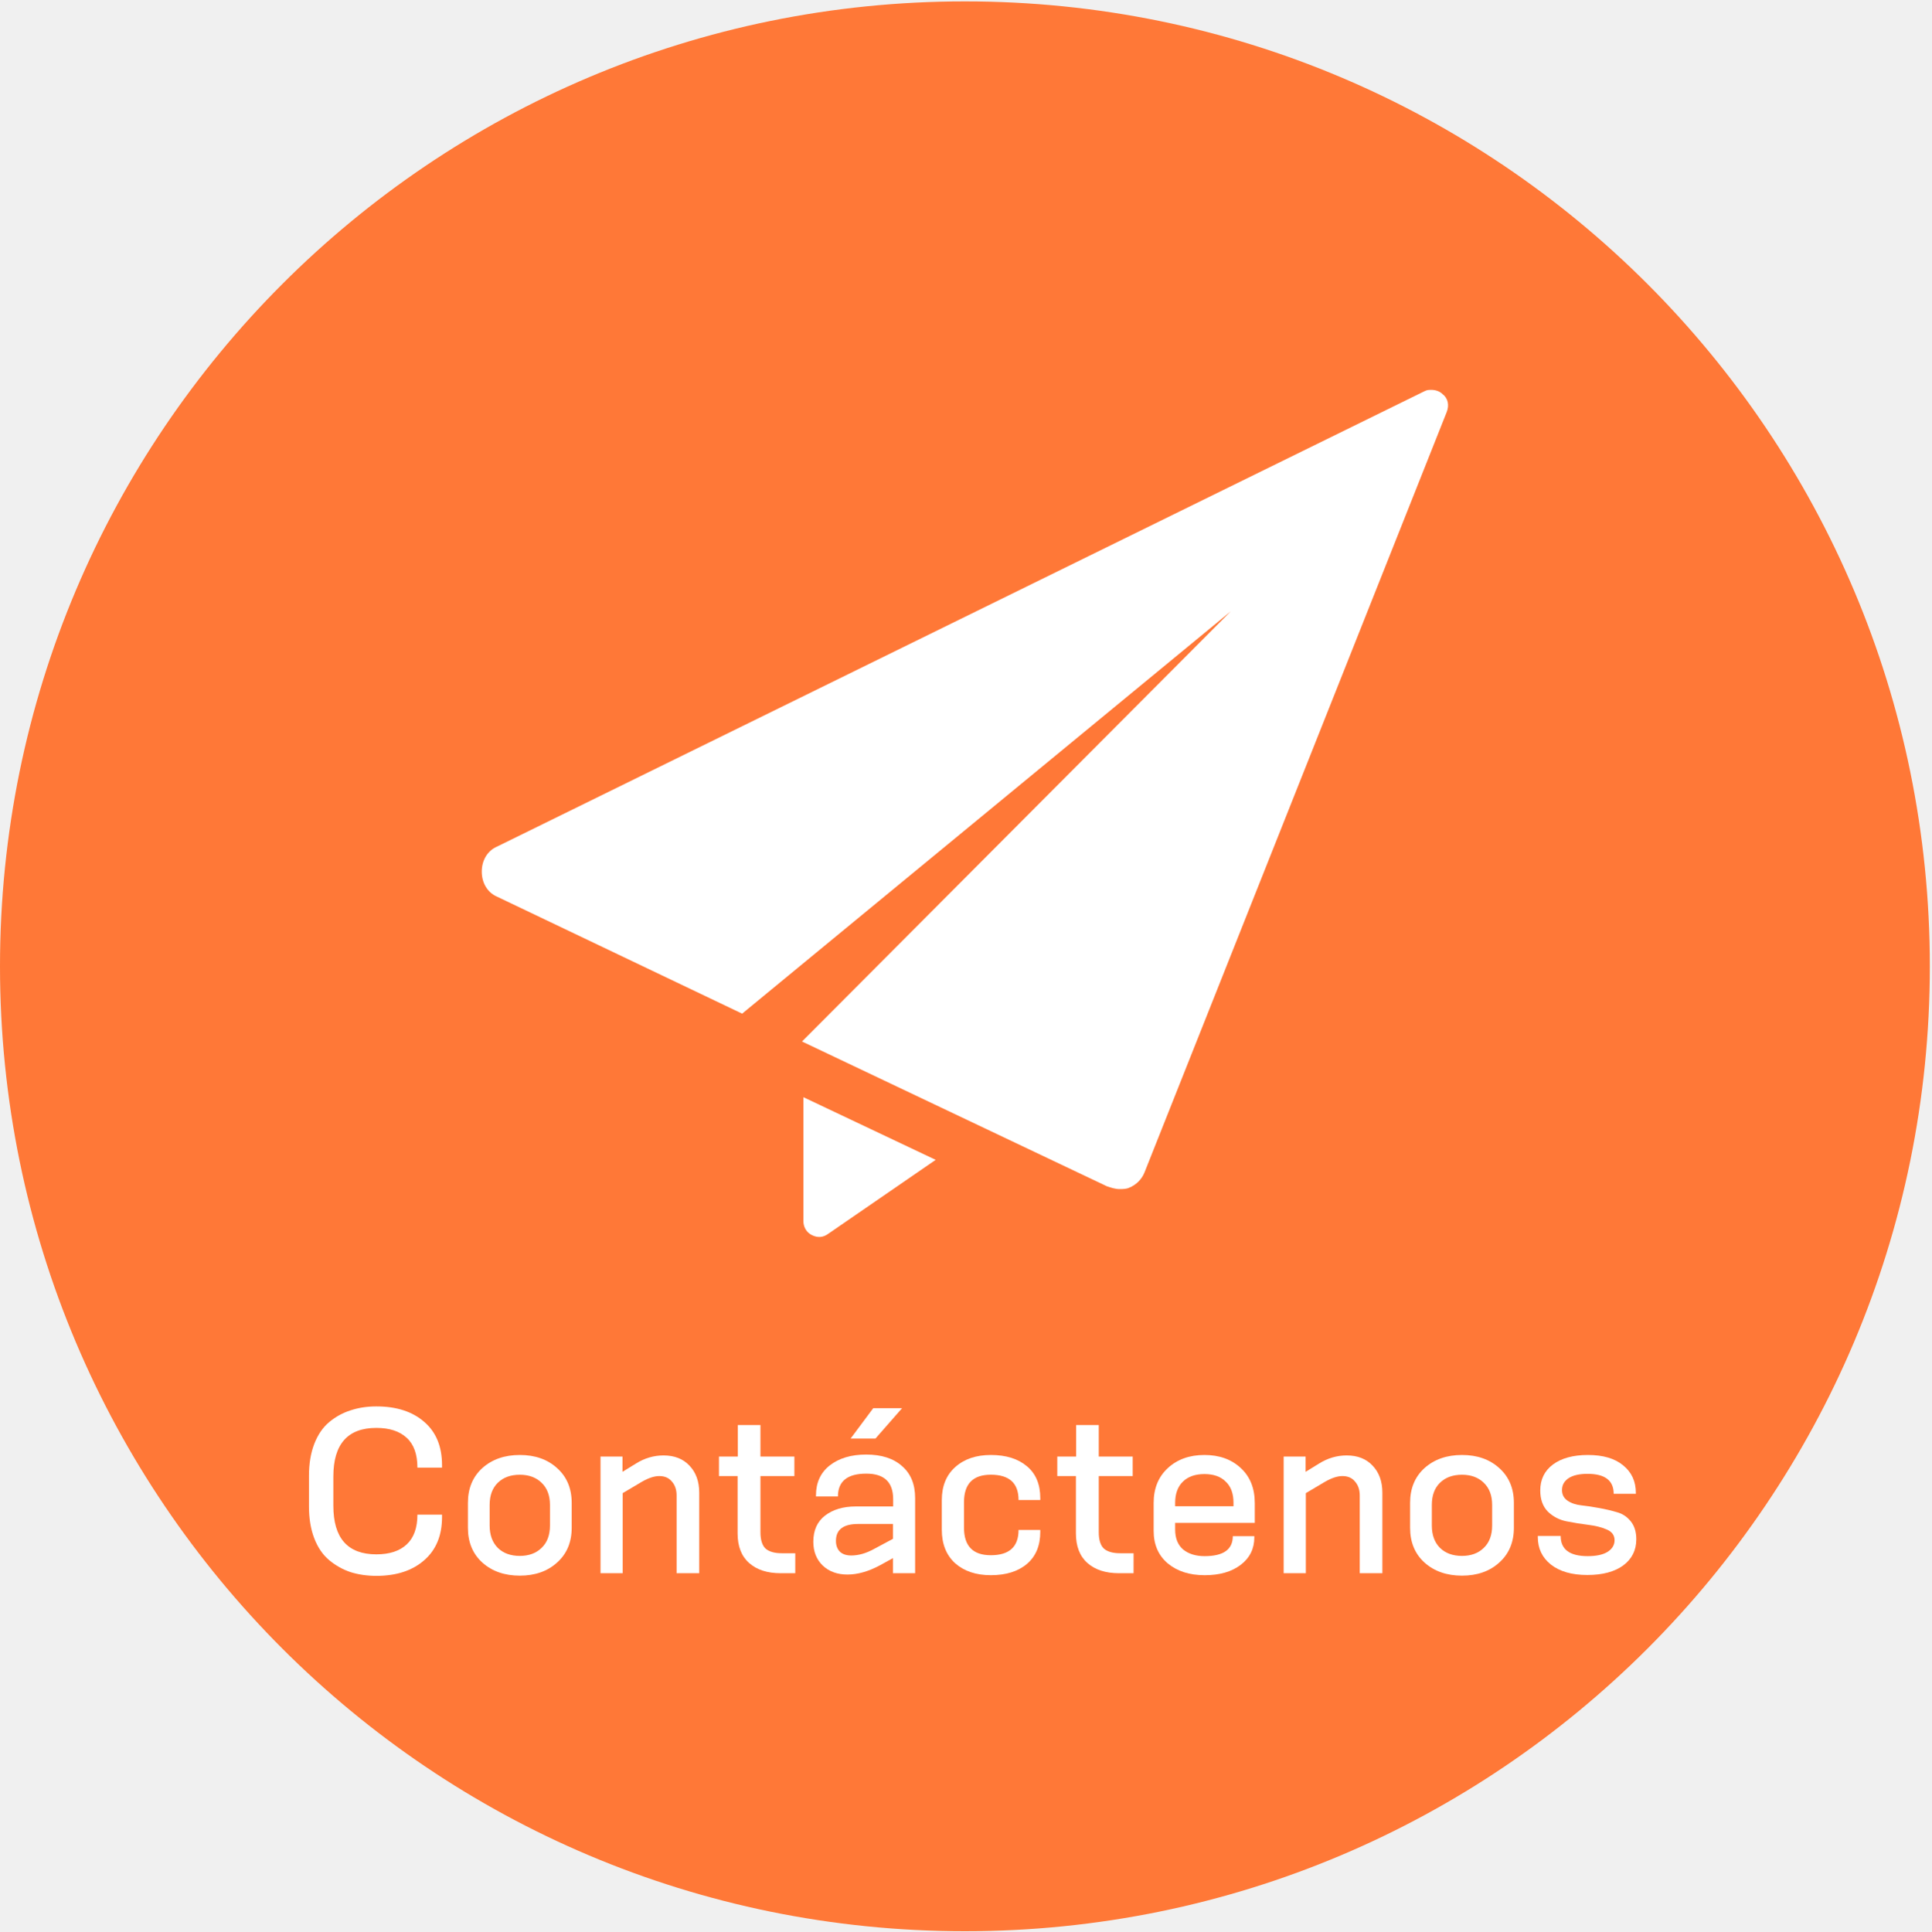
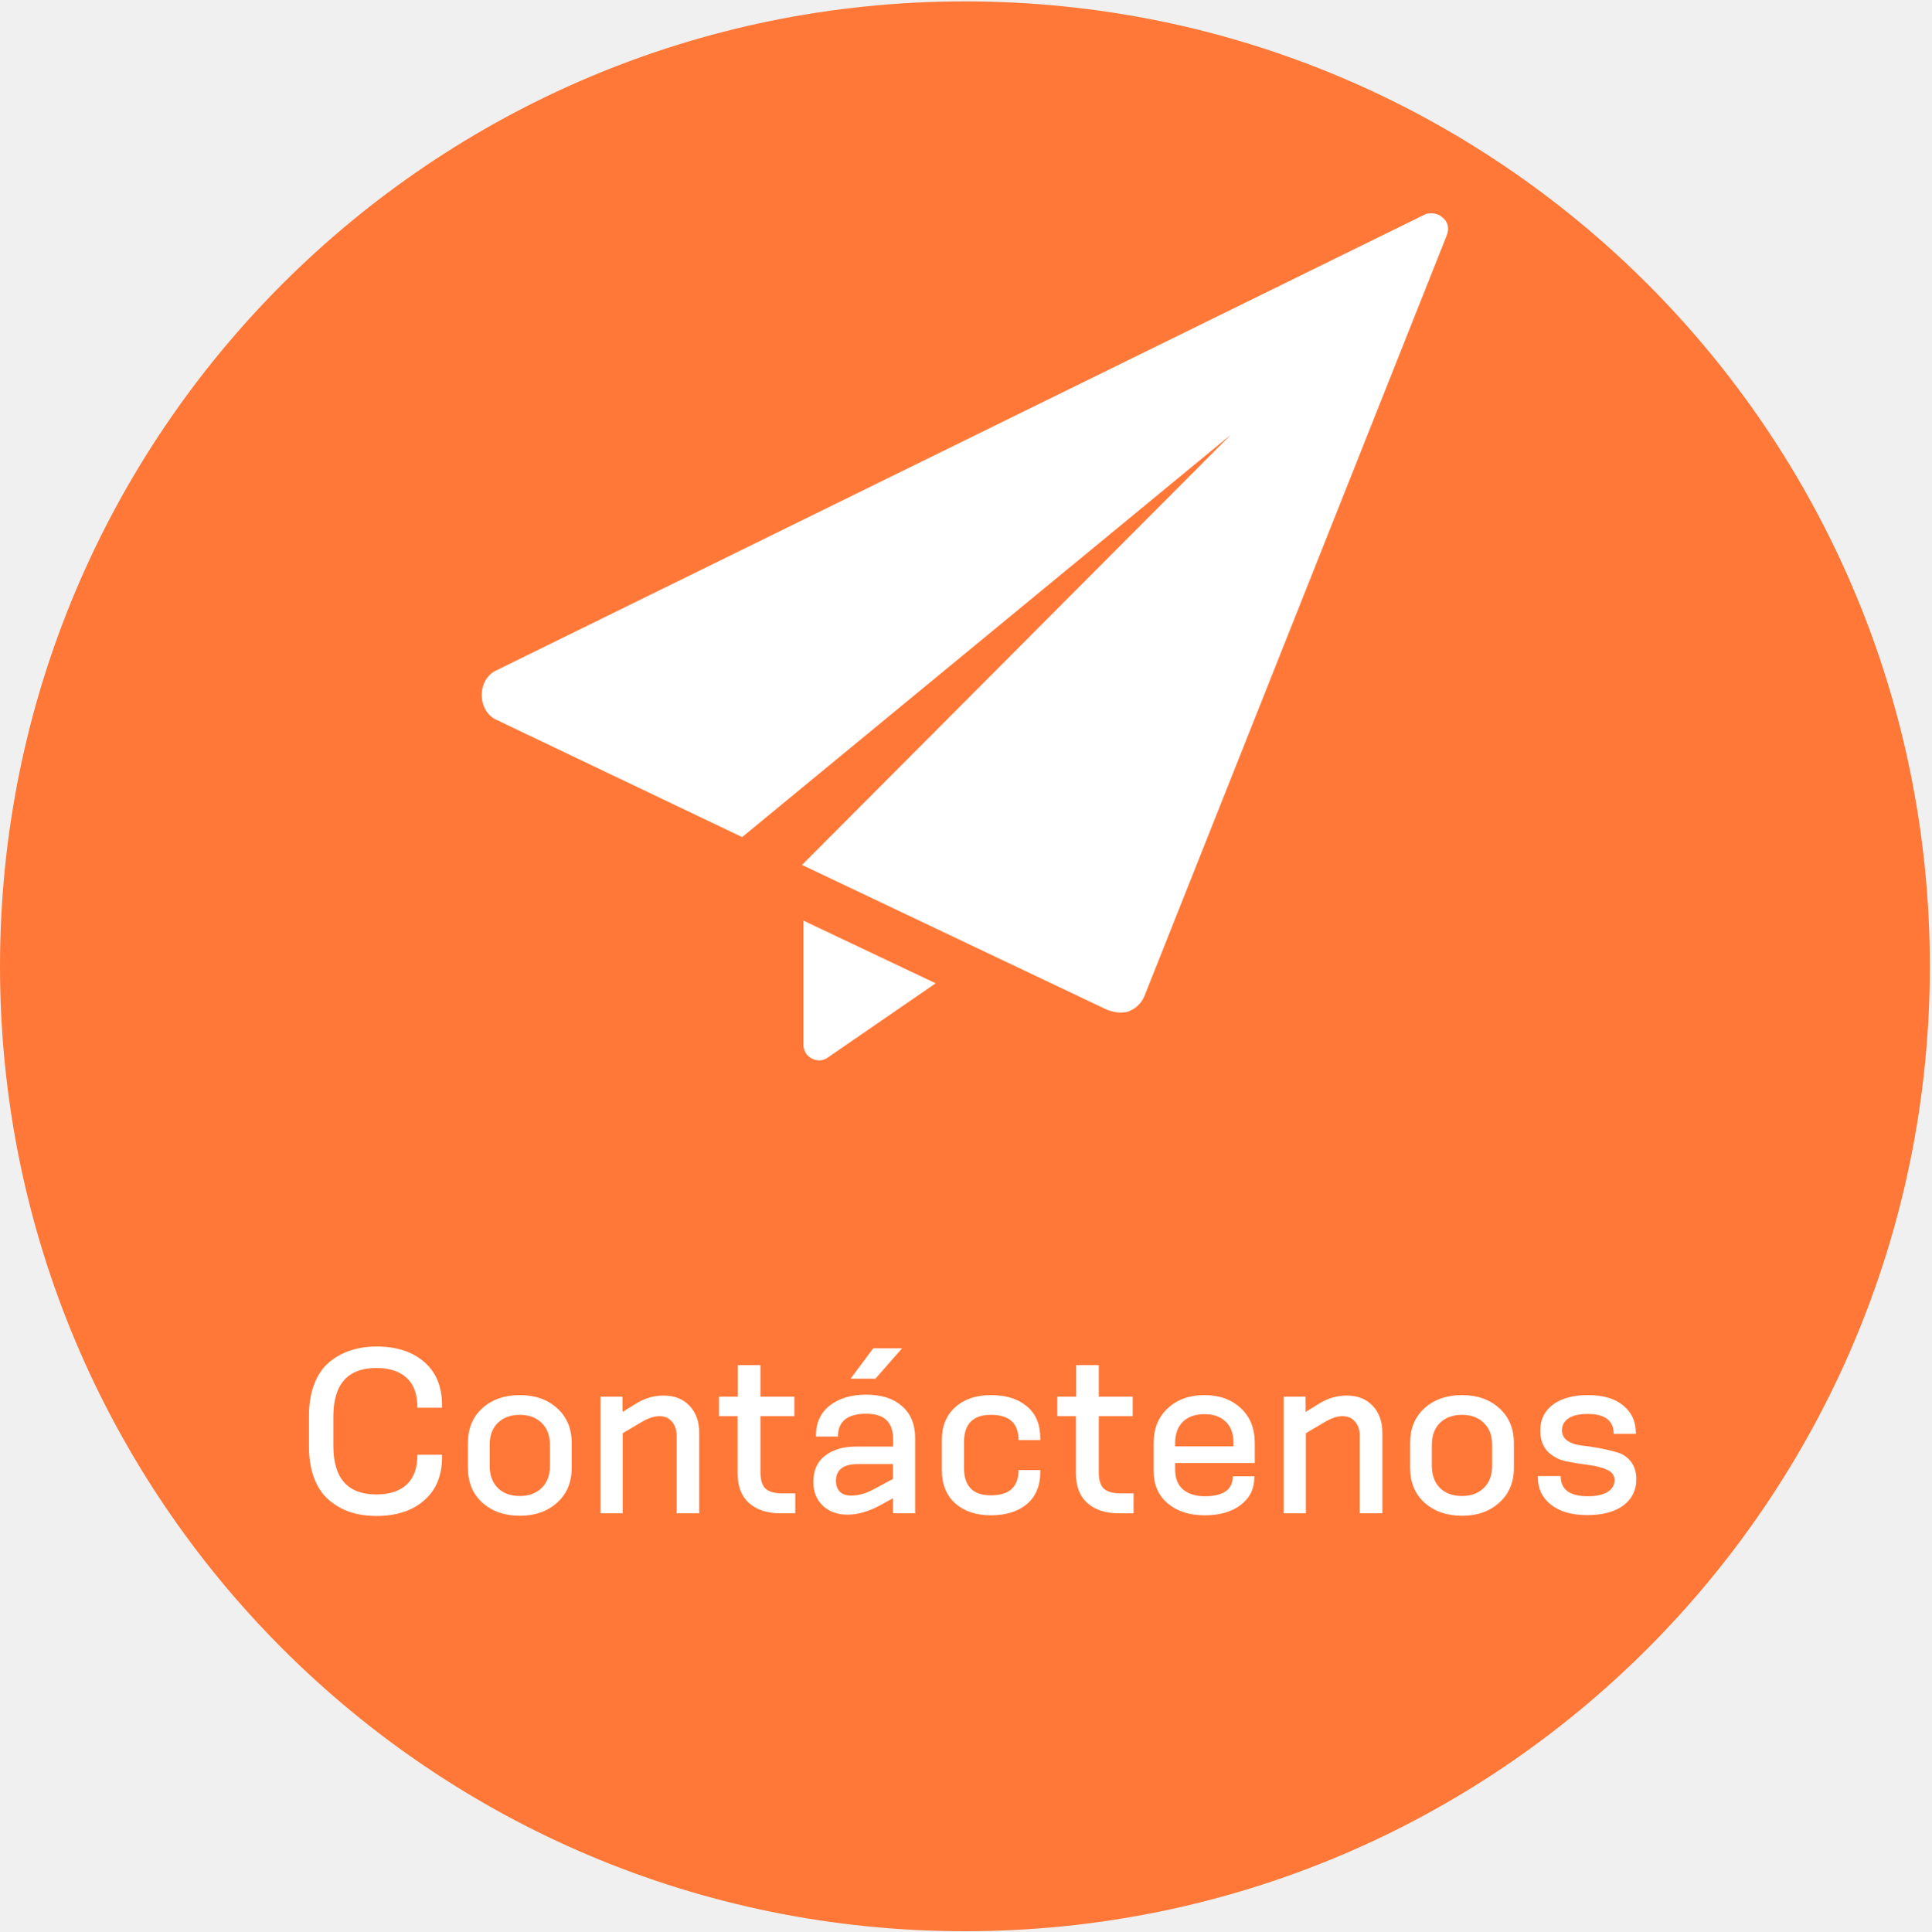
<svg xmlns="http://www.w3.org/2000/svg" version="1.1" id="Calque_1" x="0px" y="0px" viewBox="-330 571.3 138.7 138.7" style="enable-background:new -330 571.3 138.7 138.7;" xml:space="preserve">
  <defs id="defs41" />
  <style type="text/css" id="style2">
	.st0{fill:#E8E493;}
	.st1{fill:#40637D;}
	.st2{fill:#FFFFFF;}
</style>
  <g id="g6">
    <path class="st0" d="M-330,640.7c0-38.3,31-69.3,69.3-69.3c38.3,0,69.3,31,69.3,69.3s-31,69.3-69.3,69.3   C-299,710-330,679-330,640.7" id="path4" style="fill:#ff7837;fill-opacity:1" />
+     <g id="g229" transform="translate(-58.16035,359.6896)">
+       <g id="g219" />
+     </g>
  </g>
-   <g id="g36">
+   <g id="g36" transform="translate(0,-12.68011)">
    <g id="g30">
-       <path class="st2" d="M-272.3,659c0,0.4,0.2,0.8,0.6,1c0.4,0.2,0.8,0.2,1.2-0.1l7.7-5.3l-9.5-4.5V659z" id="path28" />
+       <path class="st2" d="m -272.3,659 c 0,0.4 0.2,0.8 0.6,1 0.4,0.2 0.8,0.2 1.2,-0.1 l 7.7,-5.3 -9.5,-4.5 z" id="path28" style="fill:#ffffff" />
    </g>
    <g id="g34">
-       <path class="st2" d="M-226.4,599.6c-0.2-0.2-0.5-0.3-0.8-0.3c-0.2,0-0.3,0-0.5,0.1l-66.6,32.7c-0.7,0.3-1.1,1-1.1,1.8    c0,0.8,0.4,1.5,1.1,1.8l17.6,8.4l35.1-28.9l-30.8,30.9l21.9,10.4c0.3,0.1,0.6,0.2,0.9,0.2c0.2,0,0.5,0,0.7-0.1    c0.5-0.2,0.9-0.6,1.1-1.1l21.7-54.6C-225.9,600.4-226,599.9-226.4,599.6" id="path32" />
+       <path class="st2" d="m -226.4,599.6 c -0.2,-0.2 -0.5,-0.3 -0.8,-0.3 -0.2,0 -0.3,0 -0.5,0.1 l -66.6,32.7 c -0.7,0.3 -1.1,1 -1.1,1.8 0,0.8 0.4,1.5 1.1,1.8 l 17.6,8.4 35.1,-28.9 -30.8,30.9 21.9,10.4 c 0.3,0.1 0.6,0.2 0.9,0.2 0.2,0 0.5,0 0.7,-0.1 0.5,-0.2 0.9,-0.6 1.1,-1.1 l 21.7,-54.6 c 0.2,-0.5 0.1,-1 -0.3,-1.3" id="path32" style="fill:#ffffff" />
    </g>
  </g>
-   <g aria-label="Contáctenos" style="font-style:normal;font-weight:normal;font-size:40px;line-height:1.25;font-family:sans-serif;letter-spacing:0px;word-spacing:0px;fill:#000000;fill-opacity:1;stroke:none" id="text4541">
+   <g aria-label="Contáctenos" style="font-style:normal;font-weight:normal;font-size:40px;line-height:1.25;font-family:sans-serif;letter-spacing:0px;word-spacing:0px;fill:#000000;fill-opacity:1;stroke:none" id="text4541" transform="translate(0,-4.301255)">
    <path d="m -298.254,680.082 v 0.175 q 0,1.991 -1.29,3.106 -1.274,1.115 -3.425,1.115 -1.004,0 -1.864,-0.271 -0.844,-0.287 -1.529,-0.86 -0.685,-0.573 -1.067,-1.561 -0.382,-0.988 -0.382,-2.294 v -2.198 q 0,-1.306 0.382,-2.294 0.382,-0.988 1.067,-1.561 0.685,-0.573 1.529,-0.844 0.86,-0.287 1.864,-0.287 2.166,0 3.441,1.115 1.274,1.099 1.274,3.106 v 0.175 h -1.768 q 0,-1.434 -0.765,-2.135 -0.765,-0.717 -2.182,-0.717 -3.09,0 -3.09,3.489 v 2.103 q 0,3.489 3.09,3.489 1.418,0 2.182,-0.717 0.765,-0.717 0.765,-2.135 z" style="font-style:normal;font-variant:normal;font-weight:normal;font-stretch:normal;font-size:15.929px;font-family:KonsensMedium;-inkscape-font-specification:'KonsensMedium, Normal';font-variant-ligatures:normal;font-variant-caps:normal;font-variant-numeric:normal;font-feature-settings:normal;text-align:start;writing-mode:lr-tb;text-anchor:start;fill:#ffffff;fill-opacity:1" id="path821" />
    <path d="m -290.502,680.863 v -1.481 q 0,-1.019 -0.605,-1.593 -0.589,-0.573 -1.561,-0.573 -0.988,0 -1.577,0.573 -0.589,0.573 -0.589,1.593 v 1.481 q 0,1.019 0.589,1.609 0.589,0.573 1.577,0.573 0.972,0 1.561,-0.573 0.605,-0.573 0.605,-1.609 z m 1.561,-1.625 v 1.784 q 0,1.561 -1.051,2.501 -1.035,0.94 -2.676,0.94 -1.641,0 -2.692,-0.94 -1.035,-0.94 -1.035,-2.501 v -1.784 q 0,-1.561 1.035,-2.501 1.051,-0.94 2.692,-0.94 1.641,0 2.676,0.94 1.051,0.94 1.051,2.501 z" style="font-style:normal;font-variant:normal;font-weight:normal;font-stretch:normal;font-size:15.929px;font-family:KonsensMedium;-inkscape-font-specification:'KonsensMedium, Normal';font-variant-ligatures:normal;font-variant-caps:normal;font-variant-numeric:normal;font-feature-settings:normal;text-align:start;writing-mode:lr-tb;text-anchor:start;fill:#ffffff;fill-opacity:1" id="path823" />
    <path d="m -279.782,684.288 h -1.625 v -5.591 q 0,-0.605 -0.335,-0.988 -0.319,-0.398 -0.908,-0.398 -0.542,0 -1.258,0.414 l -1.37,0.812 v 5.75 h -1.593 v -8.379 h 1.577 v 1.099 l 0.956,-0.589 q 0.94,-0.589 1.991,-0.589 1.179,0 1.864,0.733 0.701,0.733 0.701,1.943 z" style="font-style:normal;font-variant:normal;font-weight:normal;font-stretch:normal;font-size:15.929px;font-family:KonsensMedium;-inkscape-font-specification:'KonsensMedium, Normal';font-variant-ligatures:normal;font-variant-caps:normal;font-variant-numeric:normal;font-feature-settings:normal;text-align:start;writing-mode:lr-tb;text-anchor:start;fill:#ffffff;fill-opacity:1" id="path825" />
    <path d="m -272.885,684.288 h -1.051 q -1.434,0 -2.262,-0.733 -0.828,-0.733 -0.828,-2.135 v -4.11 h -1.338 v -1.402 h 1.354 v -2.262 h 1.625 v 2.262 h 2.437 v 1.402 h -2.437 v 4.03 q 0,0.828 0.366,1.179 0.382,0.335 1.179,0.335 h 0.956 z" style="font-style:normal;font-variant:normal;font-weight:normal;font-stretch:normal;font-size:15.929px;font-family:KonsensMedium;-inkscape-font-specification:'KonsensMedium, Normal';font-variant-ligatures:normal;font-variant-caps:normal;font-variant-numeric:normal;font-feature-settings:normal;text-align:start;writing-mode:lr-tb;text-anchor:start;fill:#ffffff;fill-opacity:1" id="path827" />
    <path d="m -265.869,681.819 v -1.067 h -2.501 q -1.593,0 -1.593,1.211 0,0.494 0.287,0.781 0.287,0.271 0.812,0.271 0.781,0 1.625,-0.462 z m 1.593,2.469 h -1.593 v -1.083 l -0.924,0.51 q -1.242,0.669 -2.342,0.669 -1.099,0 -1.784,-0.653 -0.669,-0.653 -0.669,-1.704 0,-1.227 0.844,-1.88 0.86,-0.653 2.198,-0.653 h 2.692 v -0.526 q 0,-1.832 -1.927,-1.832 -2.039,0 -2.039,1.641 h -1.577 v -0.08 q 0,-1.37 0.988,-2.15 1.004,-0.781 2.612,-0.781 1.657,0 2.581,0.828 0.94,0.812 0.94,2.294 z m -2.851,-9.669 h -1.784 l 1.625,-2.182 h 2.071 z" style="font-style:normal;font-variant:normal;font-weight:normal;font-stretch:normal;font-size:15.929px;font-family:KonsensMedium;-inkscape-font-specification:'KonsensMedium, Normal';font-variant-ligatures:normal;font-variant-caps:normal;font-variant-numeric:normal;font-feature-settings:normal;text-align:start;writing-mode:lr-tb;text-anchor:start;fill:#ffffff;fill-opacity:1" id="path829" />
    <path d="m -255.287,681.181 v 0.127 q 0,1.497 -0.956,2.31 -0.956,0.812 -2.596,0.812 -1.593,0 -2.565,-0.86 -0.956,-0.876 -0.956,-2.405 v -2.119 q 0,-1.513 0.956,-2.373 0.972,-0.876 2.565,-0.876 1.641,0 2.596,0.812 0.956,0.796 0.956,2.294 v 0.127 h -1.561 q 0,-1.816 -1.991,-1.816 -1.927,0 -1.927,1.975 v 1.832 q 0,1.975 1.927,1.975 1.991,0 1.991,-1.816 z" style="font-style:normal;font-variant:normal;font-weight:normal;font-stretch:normal;font-size:15.929px;font-family:KonsensMedium;-inkscape-font-specification:'KonsensMedium, Normal';font-variant-ligatures:normal;font-variant-caps:normal;font-variant-numeric:normal;font-feature-settings:normal;text-align:start;writing-mode:lr-tb;text-anchor:start;fill:#ffffff;fill-opacity:1" id="path831" />
    <path d="m -248.587,684.288 h -1.051 q -1.434,0 -2.262,-0.733 -0.828,-0.733 -0.828,-2.135 v -4.11 h -1.338 v -1.402 h 1.354 v -2.262 h 1.625 v 2.262 h 2.437 v 1.402 h -2.437 v 4.03 q 0,0.828 0.366,1.179 0.382,0.335 1.179,0.335 h 0.956 z" style="font-style:normal;font-variant:normal;font-weight:normal;font-stretch:normal;font-size:15.929px;font-family:KonsensMedium;-inkscape-font-specification:'KonsensMedium, Normal';font-variant-ligatures:normal;font-variant-caps:normal;font-variant-numeric:normal;font-feature-settings:normal;text-align:start;writing-mode:lr-tb;text-anchor:start;fill:#ffffff;fill-opacity:1" id="path833" />
    <path d="m -239.914,681.627 v 0.08 q 0,1.227 -0.972,1.975 -0.972,0.749 -2.596,0.749 -1.625,0 -2.644,-0.844 -1.019,-0.86 -1.019,-2.342 v -2.007 q 0,-1.561 1.019,-2.501 1.019,-0.94 2.628,-0.94 1.609,0 2.612,0.94 1.004,0.924 1.004,2.517 v 1.418 h -5.719 v 0.478 q 0,0.94 0.573,1.434 0.589,0.478 1.545,0.478 2.023,0 2.023,-1.434 z m -1.497,-2.15 v -0.255 q 0,-0.988 -0.558,-1.513 -0.542,-0.542 -1.529,-0.542 -0.988,0 -1.545,0.542 -0.558,0.542 -0.558,1.529 v 0.239 z" style="font-style:normal;font-variant:normal;font-weight:normal;font-stretch:normal;font-size:15.929px;font-family:KonsensMedium;-inkscape-font-specification:'KonsensMedium, Normal';font-variant-ligatures:normal;font-variant-caps:normal;font-variant-numeric:normal;font-feature-settings:normal;text-align:start;writing-mode:lr-tb;text-anchor:start;fill:#ffffff;fill-opacity:1" id="path835" />
    <path d="m -230.719,684.288 h -1.625 v -5.591 q 0,-0.605 -0.335,-0.988 -0.319,-0.398 -0.908,-0.398 -0.542,0 -1.258,0.414 l -1.37,0.812 v 5.75 h -1.593 v -8.379 h 1.577 v 1.099 l 0.956,-0.589 q 0.94,-0.589 1.991,-0.589 1.179,0 1.864,0.733 0.701,0.733 0.701,1.943 z" style="font-style:normal;font-variant:normal;font-weight:normal;font-stretch:normal;font-size:15.929px;font-family:KonsensMedium;-inkscape-font-specification:'KonsensMedium, Normal';font-variant-ligatures:normal;font-variant-caps:normal;font-variant-numeric:normal;font-feature-settings:normal;text-align:start;writing-mode:lr-tb;text-anchor:start;fill:#ffffff;fill-opacity:1" id="path837" />
    <path d="m -222.834,680.863 v -1.481 q 0,-1.019 -0.605,-1.593 -0.589,-0.573 -1.561,-0.573 -0.988,0 -1.577,0.573 -0.589,0.573 -0.589,1.593 v 1.481 q 0,1.019 0.589,1.609 0.589,0.573 1.577,0.573 0.972,0 1.561,-0.573 0.605,-0.573 0.605,-1.609 z m 1.561,-1.625 v 1.784 q 0,1.561 -1.051,2.501 -1.035,0.94 -2.676,0.94 -1.641,0 -2.692,-0.94 -1.035,-0.94 -1.035,-2.501 v -1.784 q 0,-1.561 1.035,-2.501 1.051,-0.94 2.692,-0.94 1.641,0 2.676,0.94 1.051,0.94 1.051,2.501 z" style="font-style:normal;font-variant:normal;font-weight:normal;font-stretch:normal;font-size:15.929px;font-family:KonsensMedium;-inkscape-font-specification:'KonsensMedium, Normal';font-variant-ligatures:normal;font-variant-caps:normal;font-variant-numeric:normal;font-feature-settings:normal;text-align:start;writing-mode:lr-tb;text-anchor:start;fill:#ffffff;fill-opacity:1" id="path839" />
    <path d="m -212.512,678.585 h -1.593 q 0,-1.434 -1.88,-1.434 -0.892,0 -1.37,0.319 -0.462,0.319 -0.462,0.844 0,0.494 0.398,0.765 0.398,0.271 0.988,0.335 0.589,0.064 1.274,0.191 0.701,0.127 1.29,0.303 0.589,0.159 0.988,0.653 0.398,0.494 0.398,1.29 0,1.179 -0.94,1.88 -0.94,0.685 -2.581,0.685 -1.657,0 -2.612,-0.749 -0.94,-0.749 -0.94,-1.975 v -0.08 h 1.641 q 0,1.45 1.943,1.45 0.924,0 1.418,-0.303 0.51,-0.319 0.51,-0.844 0,-0.526 -0.558,-0.765 -0.542,-0.239 -1.322,-0.335 -0.781,-0.096 -1.577,-0.255 -0.781,-0.159 -1.338,-0.701 -0.542,-0.558 -0.542,-1.513 0,-1.179 0.908,-1.864 0.924,-0.685 2.517,-0.685 1.641,0 2.533,0.749 0.908,0.733 0.908,1.975 z" style="font-style:normal;font-variant:normal;font-weight:normal;font-stretch:normal;font-size:15.929px;font-family:KonsensMedium;-inkscape-font-specification:'KonsensMedium, Normal';font-variant-ligatures:normal;font-variant-caps:normal;font-variant-numeric:normal;font-feature-settings:normal;text-align:start;writing-mode:lr-tb;text-anchor:start;fill:#ffffff;fill-opacity:1" id="path841" />
  </g>
</svg>
